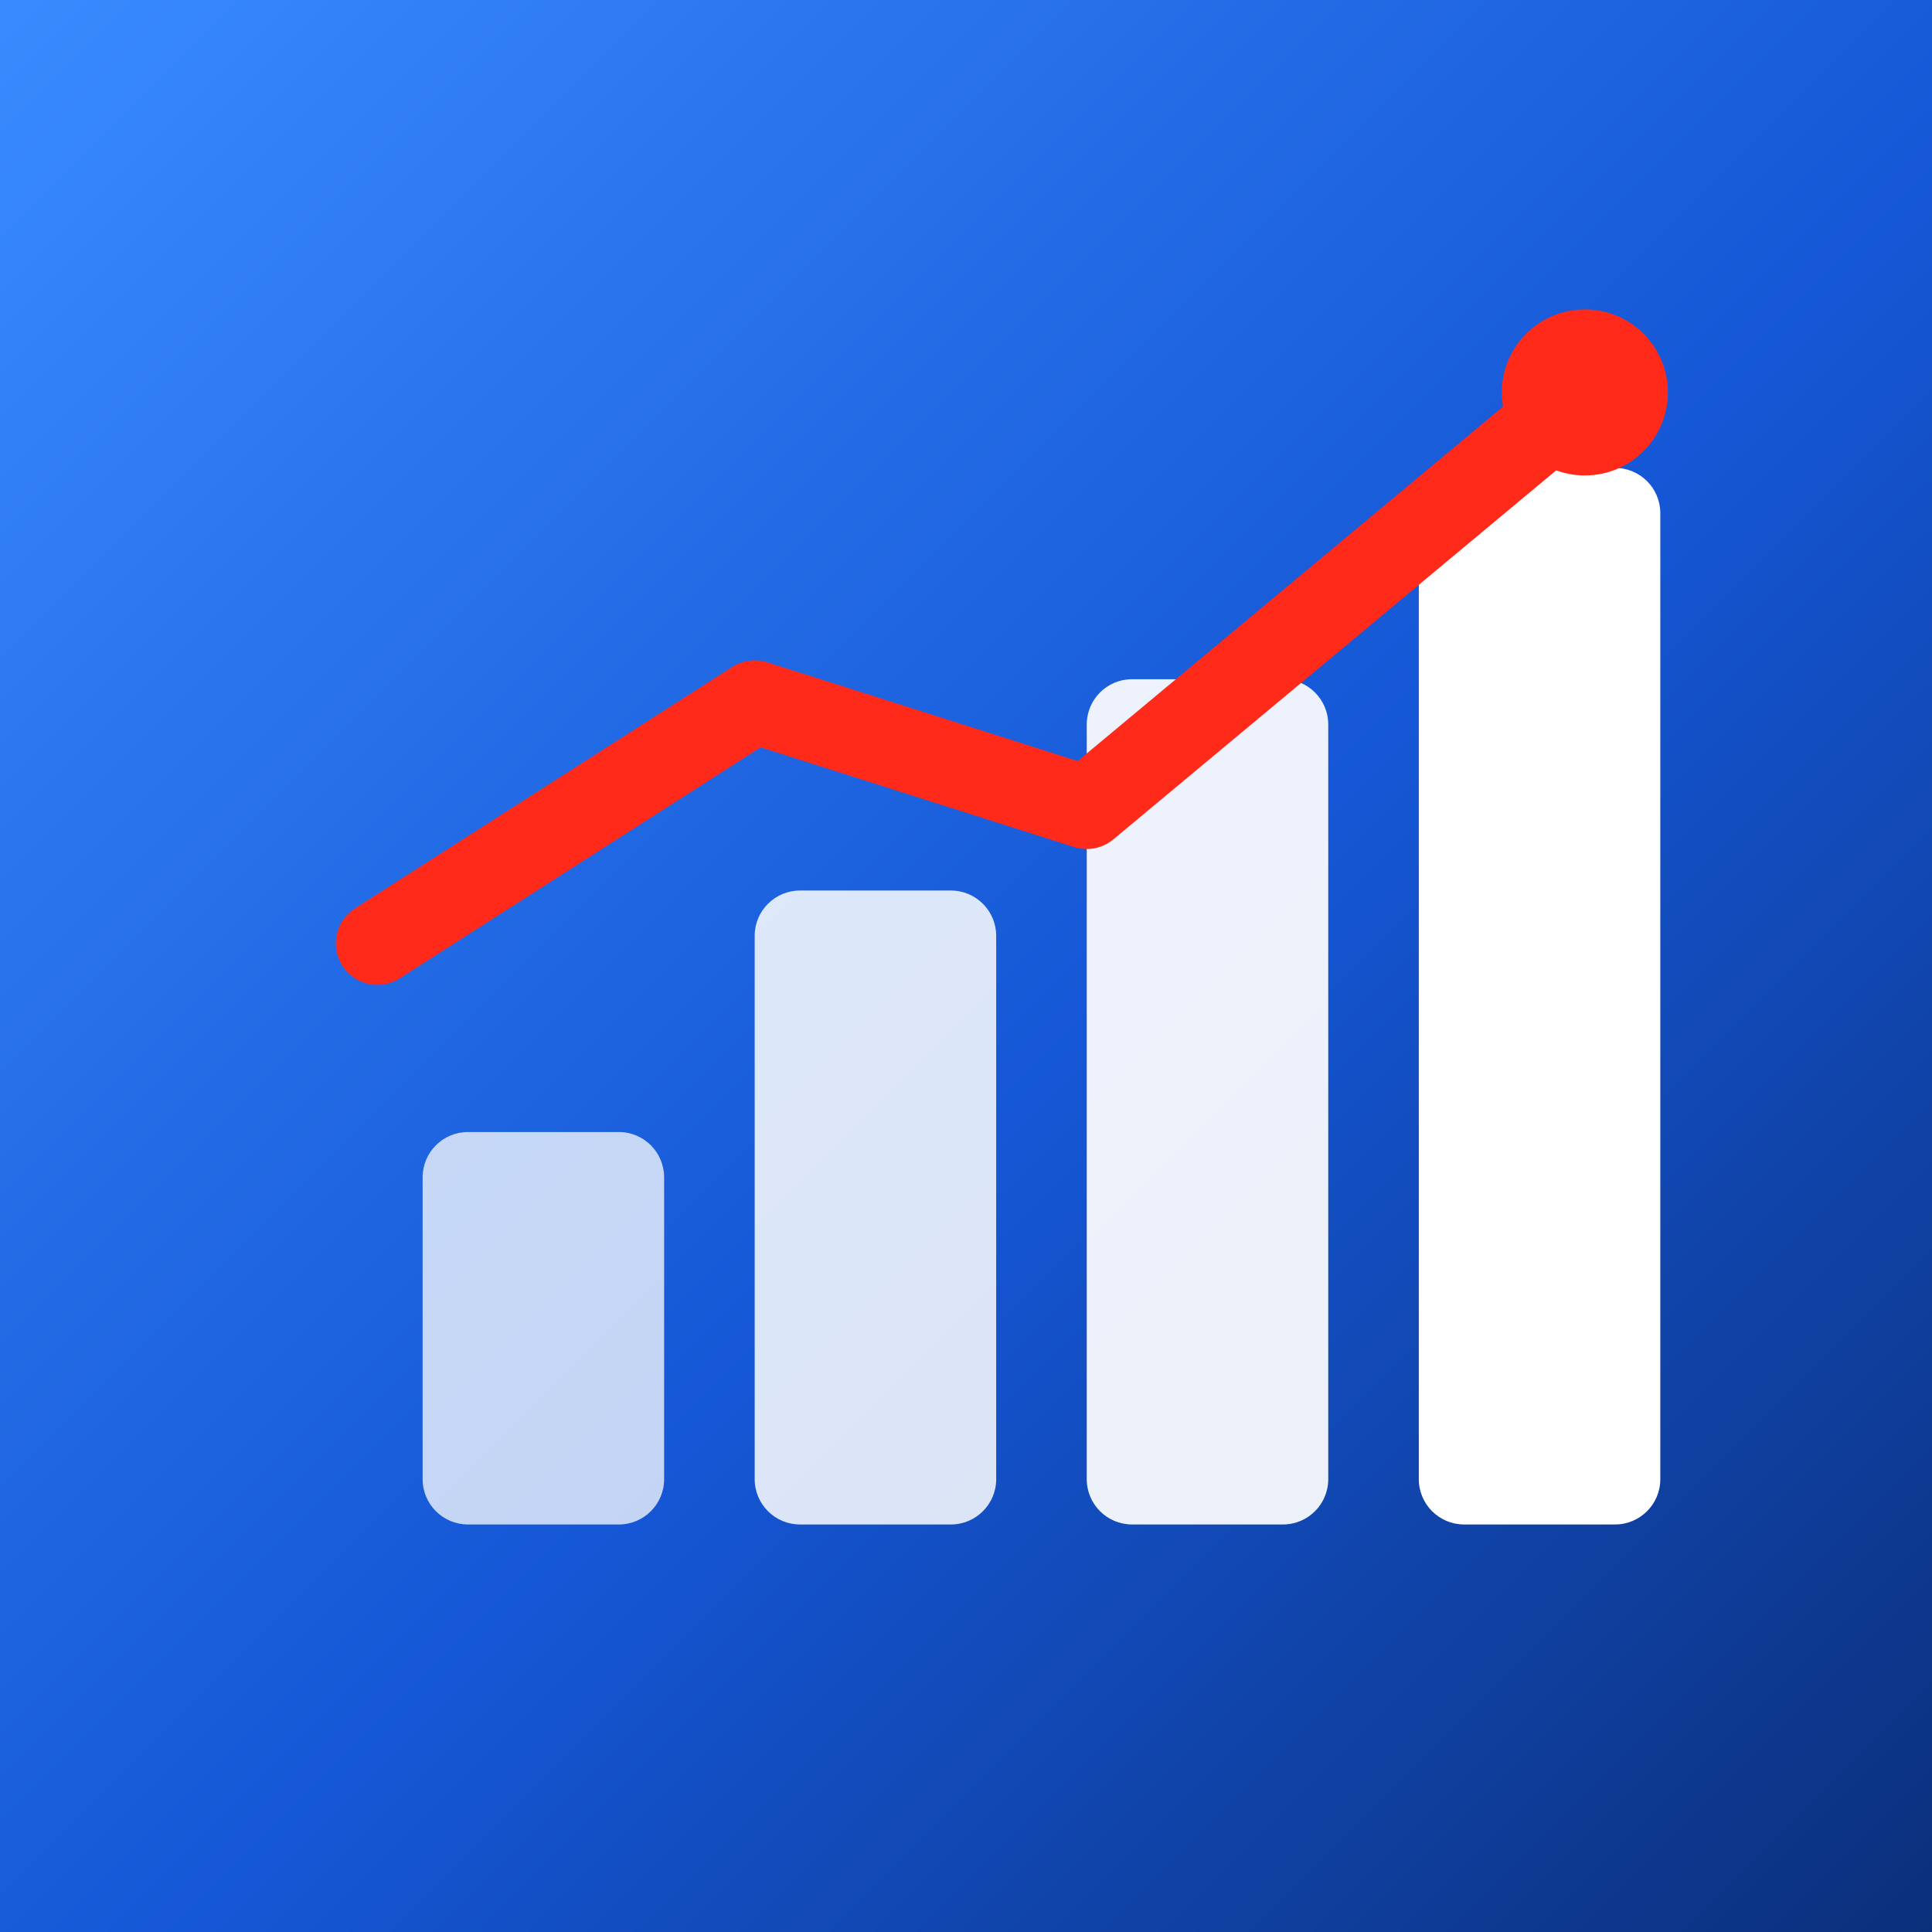
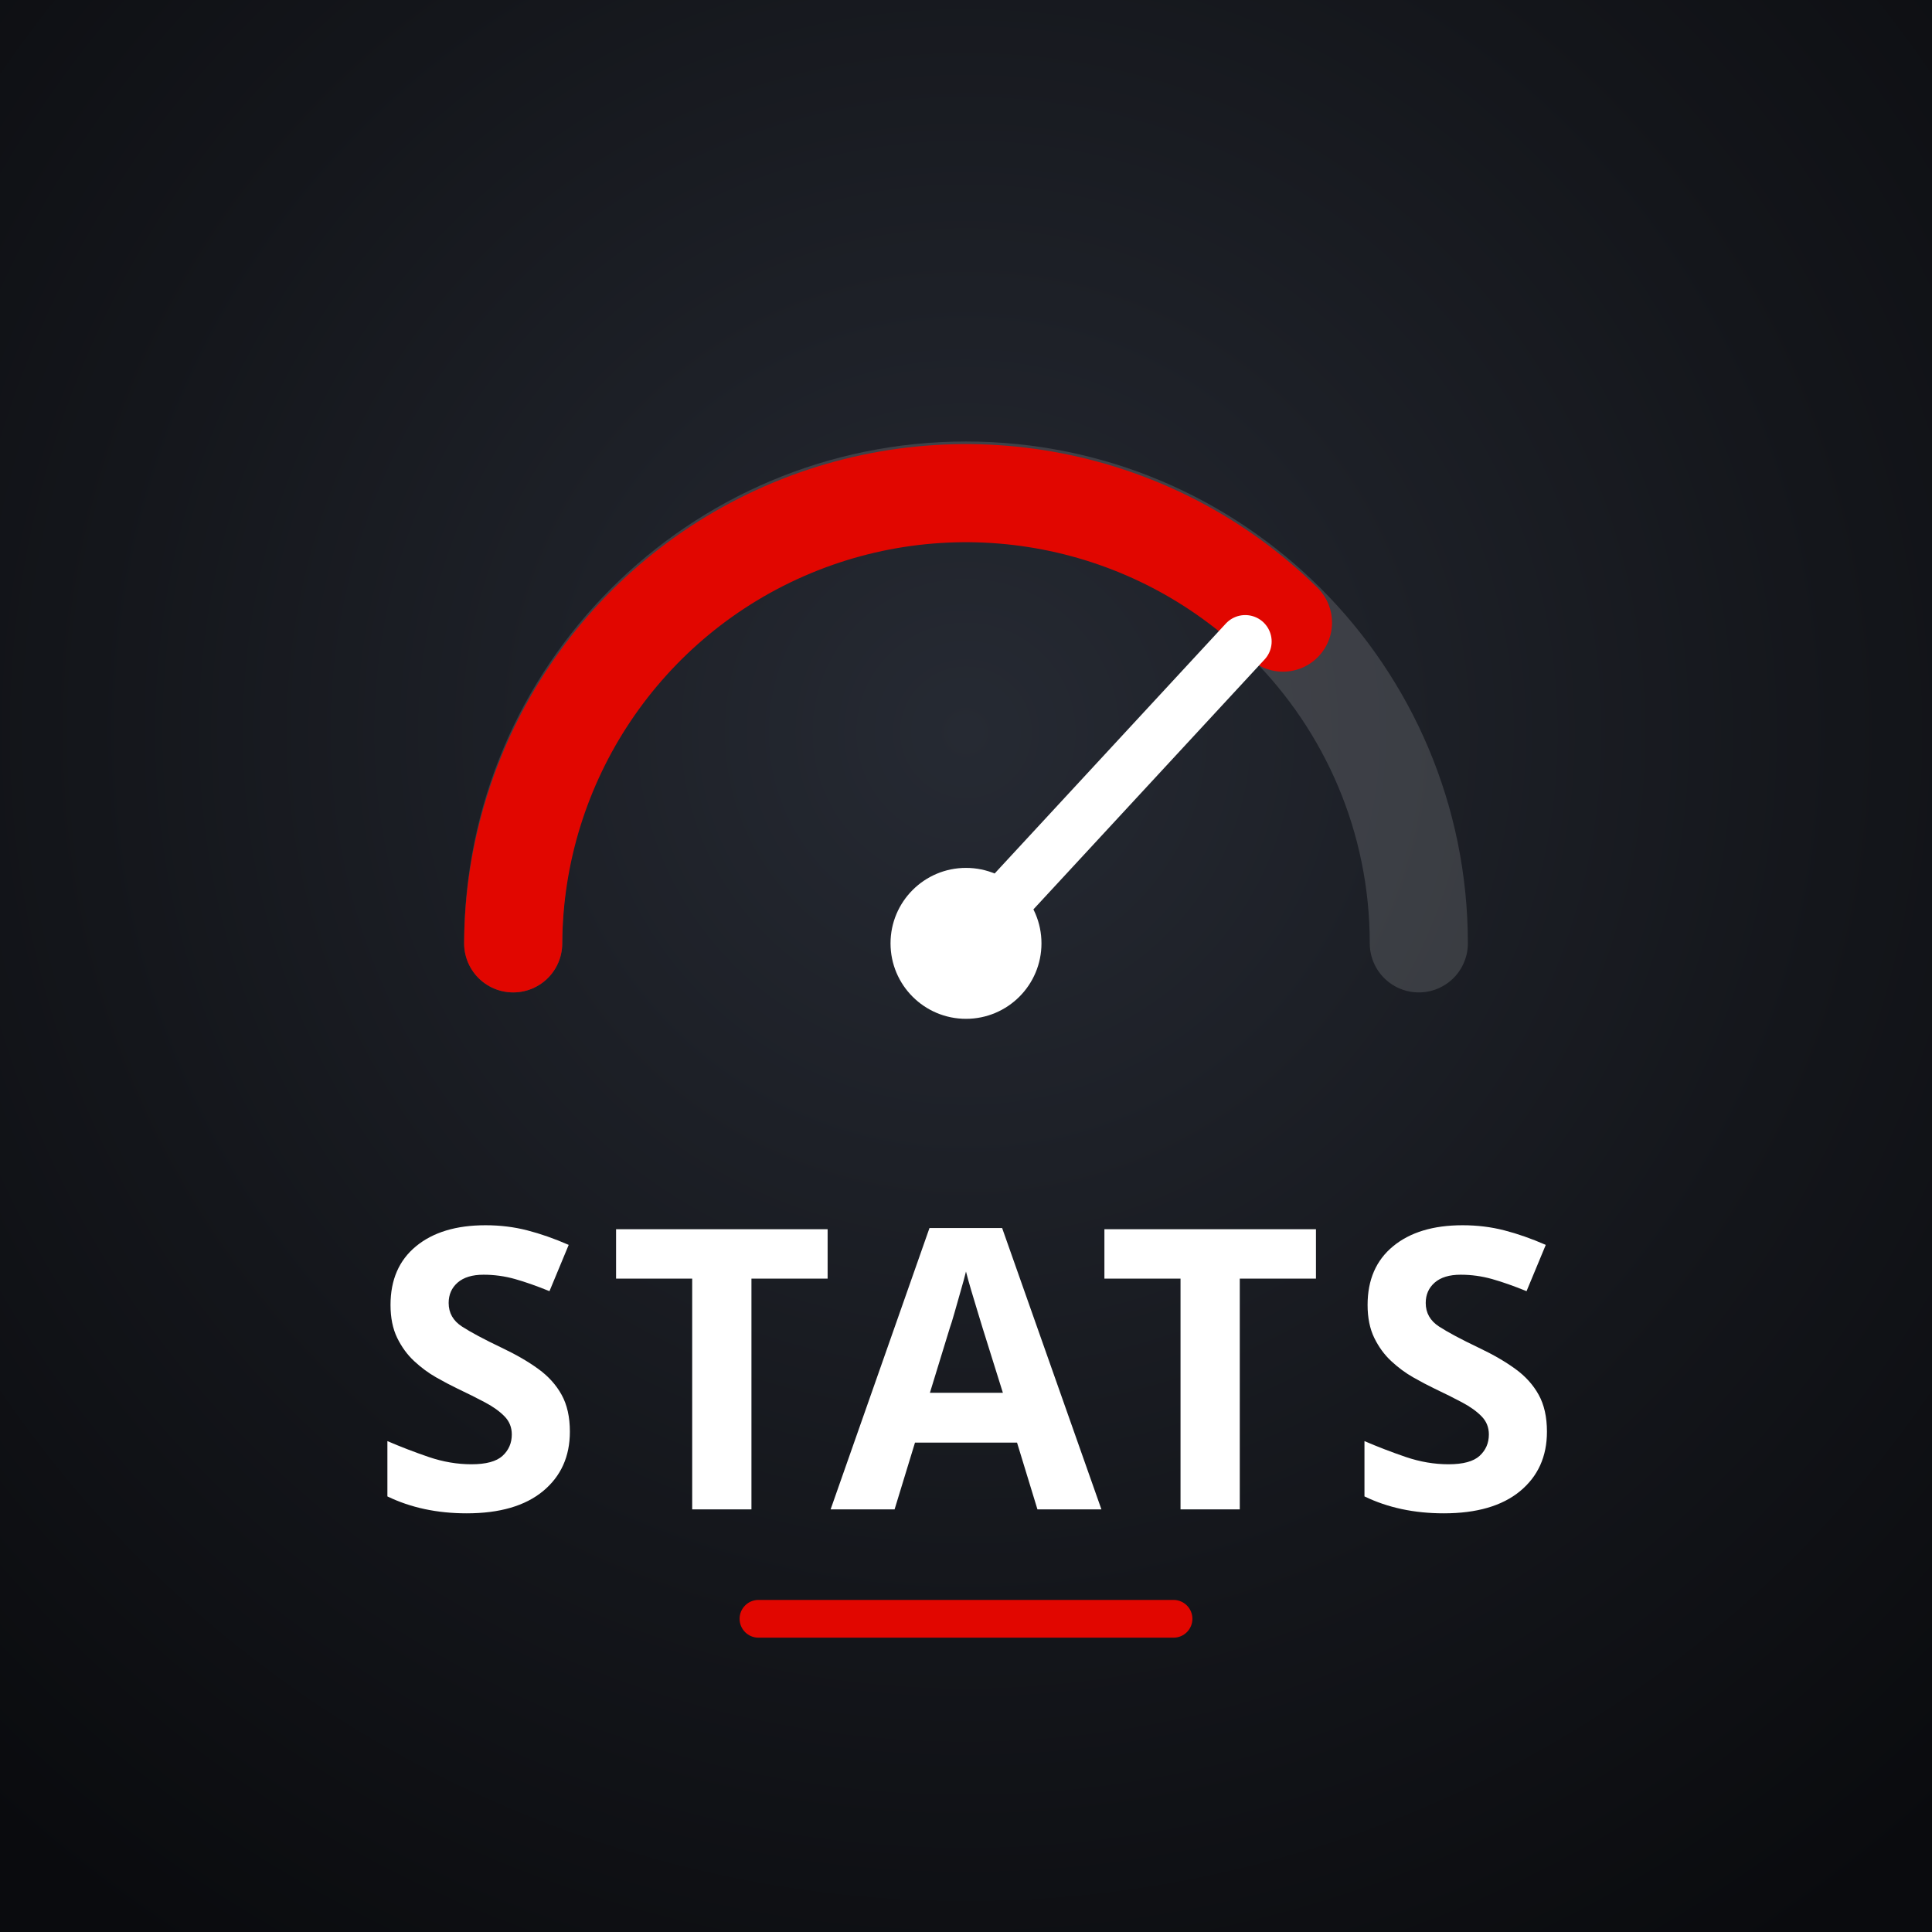
<svg xmlns="http://www.w3.org/2000/svg" viewBox="0 0 512 512">
  <defs>
-     <linearGradient id="bg" x1="0" y1="0" x2="1" y2="1">
-       <stop offset="0" stop-color="#3a8bff" />
-       <stop offset=".55" stop-color="#1557d6" />
-       <stop offset="1" stop-color="#0b2f7a" />
-     </linearGradient>
+     <radialGradient id="dark" cx=".5" cy=".38" r=".75">
+       <stop offset="0" stop-color="#262a33" />
+       <stop offset=".6" stop-color="#14161b" />
+       <stop offset="1" stop-color="#0a0b0e" />
+     </radialGradient>
  </defs>
-   <rect width="512" height="512" fill="url(#bg)" />
-   <g fill="#fff">
-     <rect x="112" y="300" width="64" height="104" rx="12" opacity=".75" />
-     <rect x="200" y="236" width="64" height="168" rx="12" opacity=".85" />
-     <rect x="288" y="180" width="64" height="224" rx="12" opacity=".92" />
-     <rect x="376" y="124" width="64" height="280" rx="12" />
-   </g>
-   <path d="M100 250 L200 186 L288 214 L420 104" fill="none" stroke="#ff2a1a" stroke-width="22" stroke-linecap="round" stroke-linejoin="round" />
-   <circle cx="420" cy="104" r="22" fill="#ff2a1a" />
+   <rect width="512" height="512" fill="url(#dark)" />
+   <path d="M136 250 A120 120 0 0 1 376 250" fill="none" stroke="#ffffff" stroke-opacity=".14" stroke-width="26" stroke-linecap="round" />
+   <path d="M136 250 A120 120 0 0 1 340 165" fill="none" stroke="#e10600" stroke-width="26" stroke-linecap="round" />
+   <line x1="256" y1="250" x2="330" y2="170" stroke="#fff" stroke-width="14" stroke-linecap="round" />
+   <circle cx="256" cy="250" r="20" fill="#fff" />
+   <text x="256" y="400" font-family="Saira Condensed, SC" font-weight="800" font-size="104" fill="#fff" text-anchor="middle" letter-spacing="6">STATS</text>
+   <rect x="196" y="424" width="120" height="10" rx="5" fill="#e10600" />
</svg>
